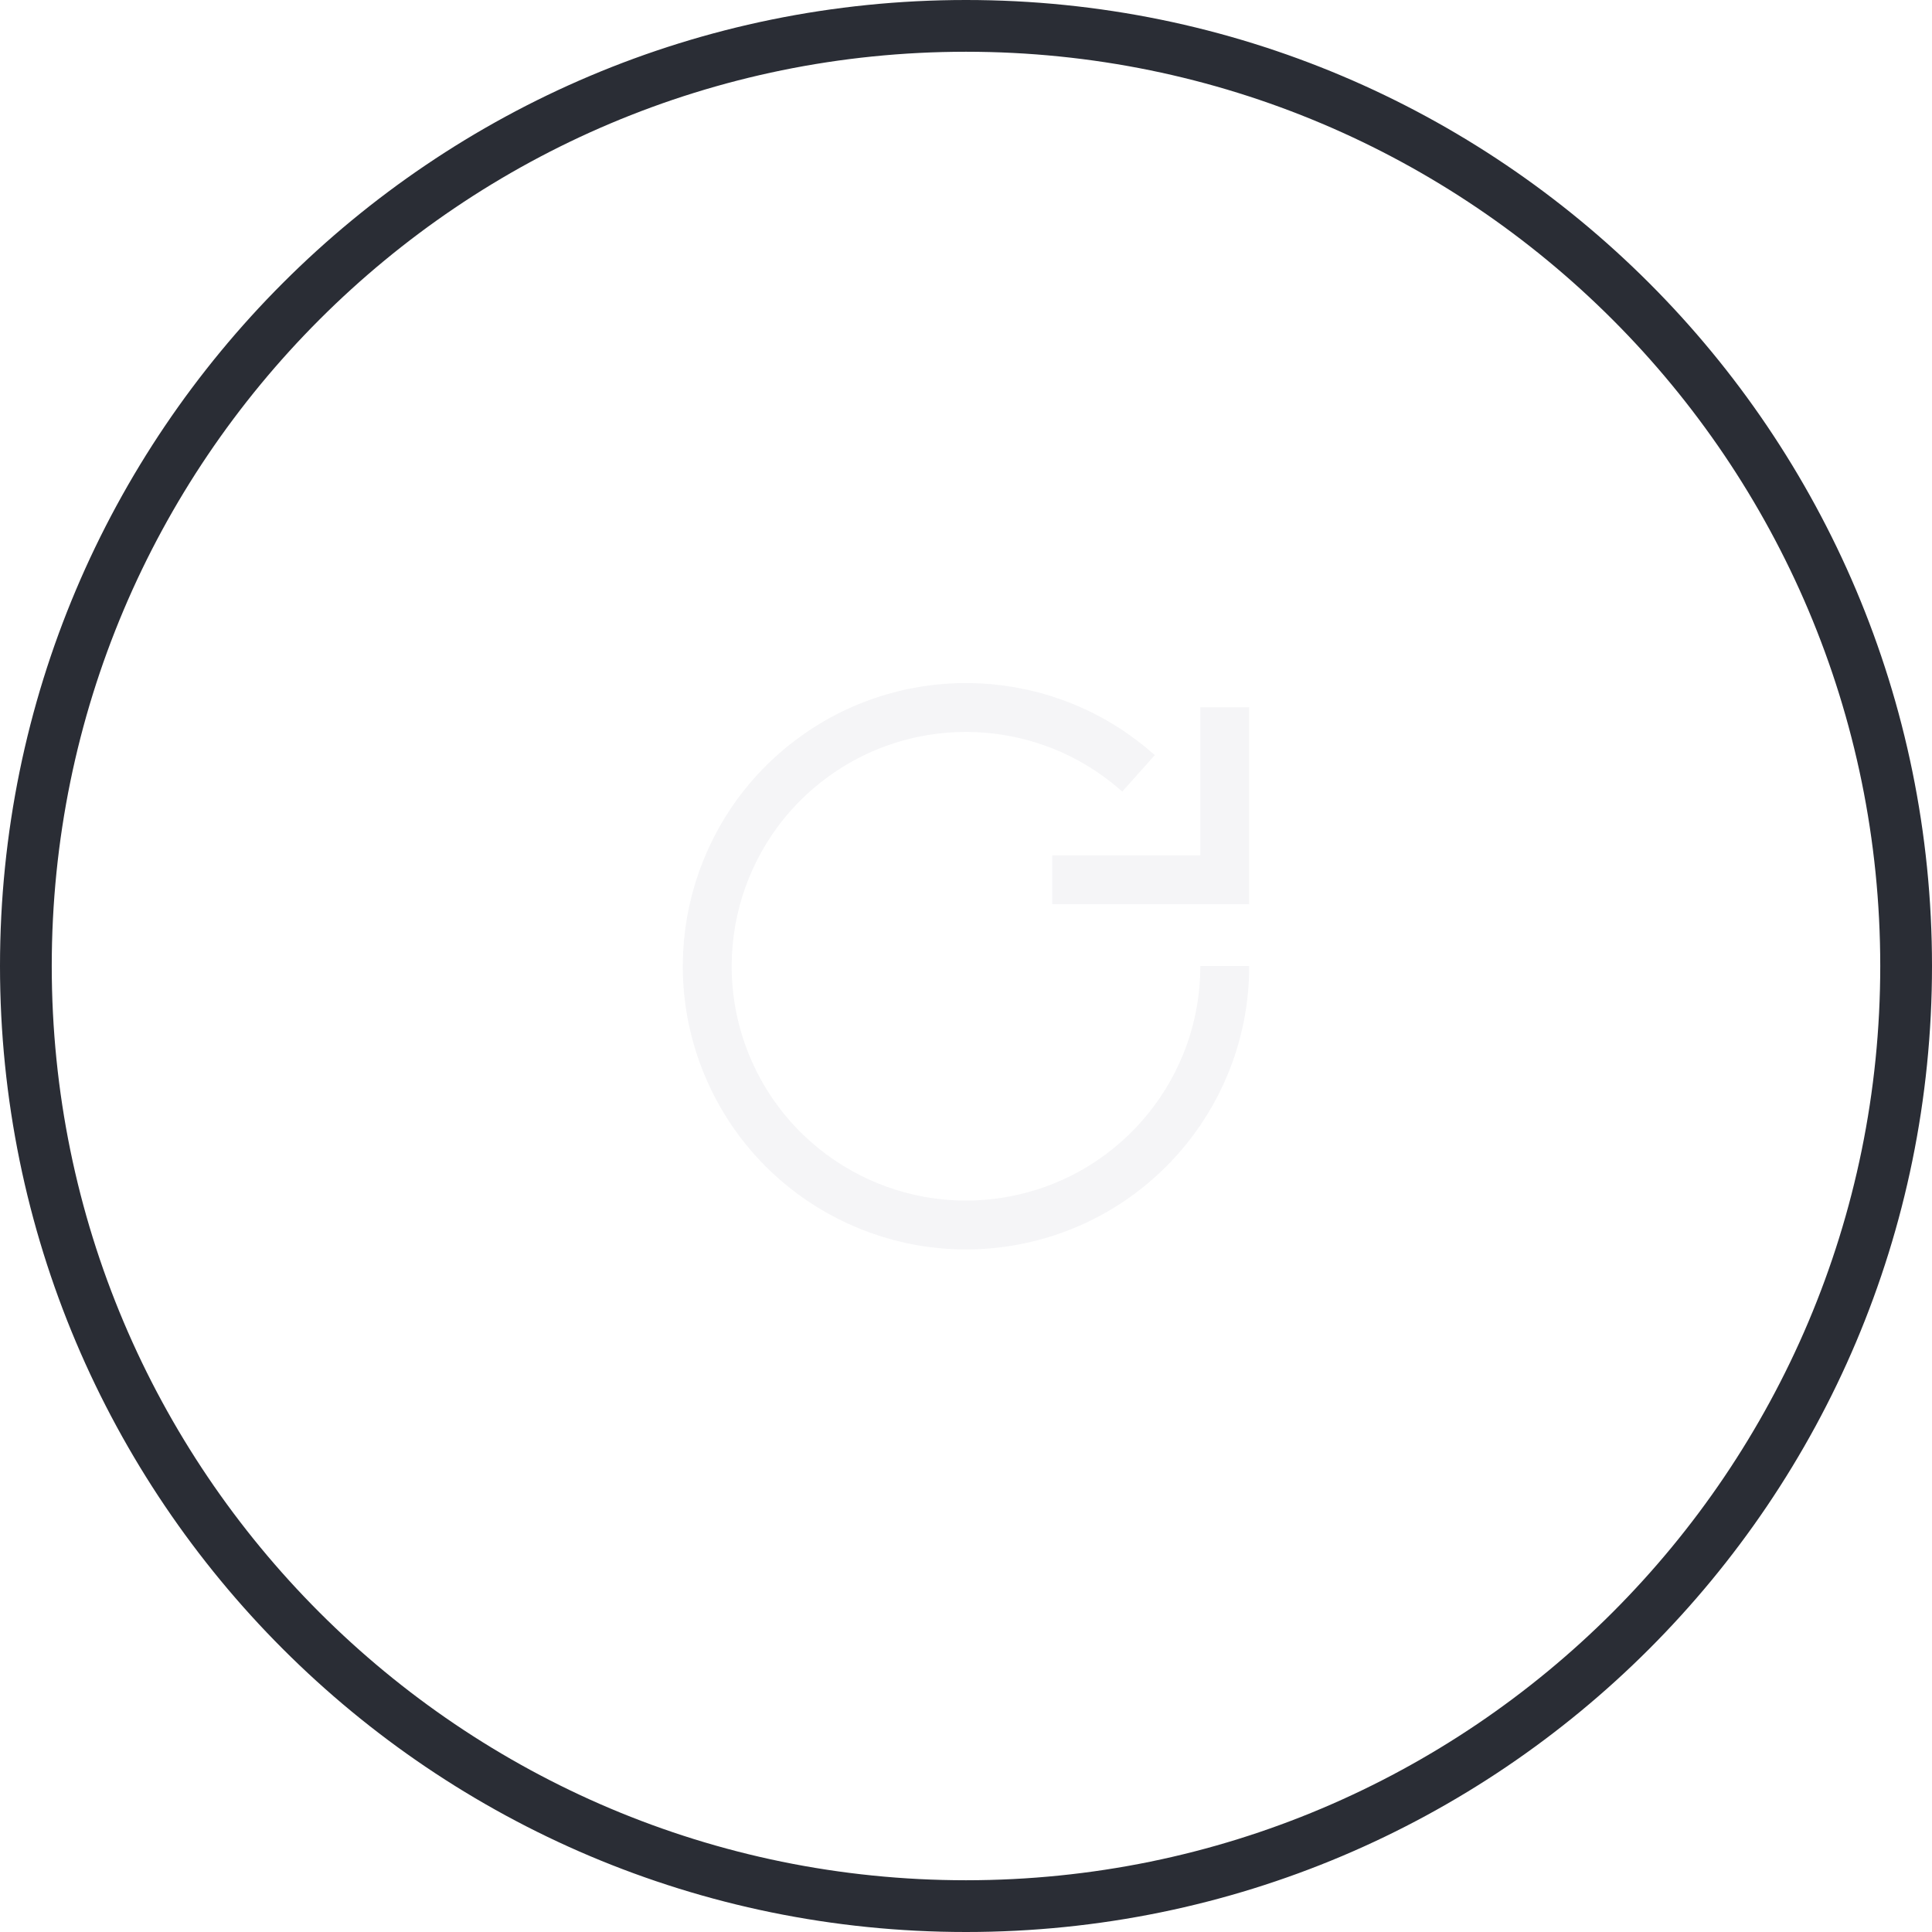
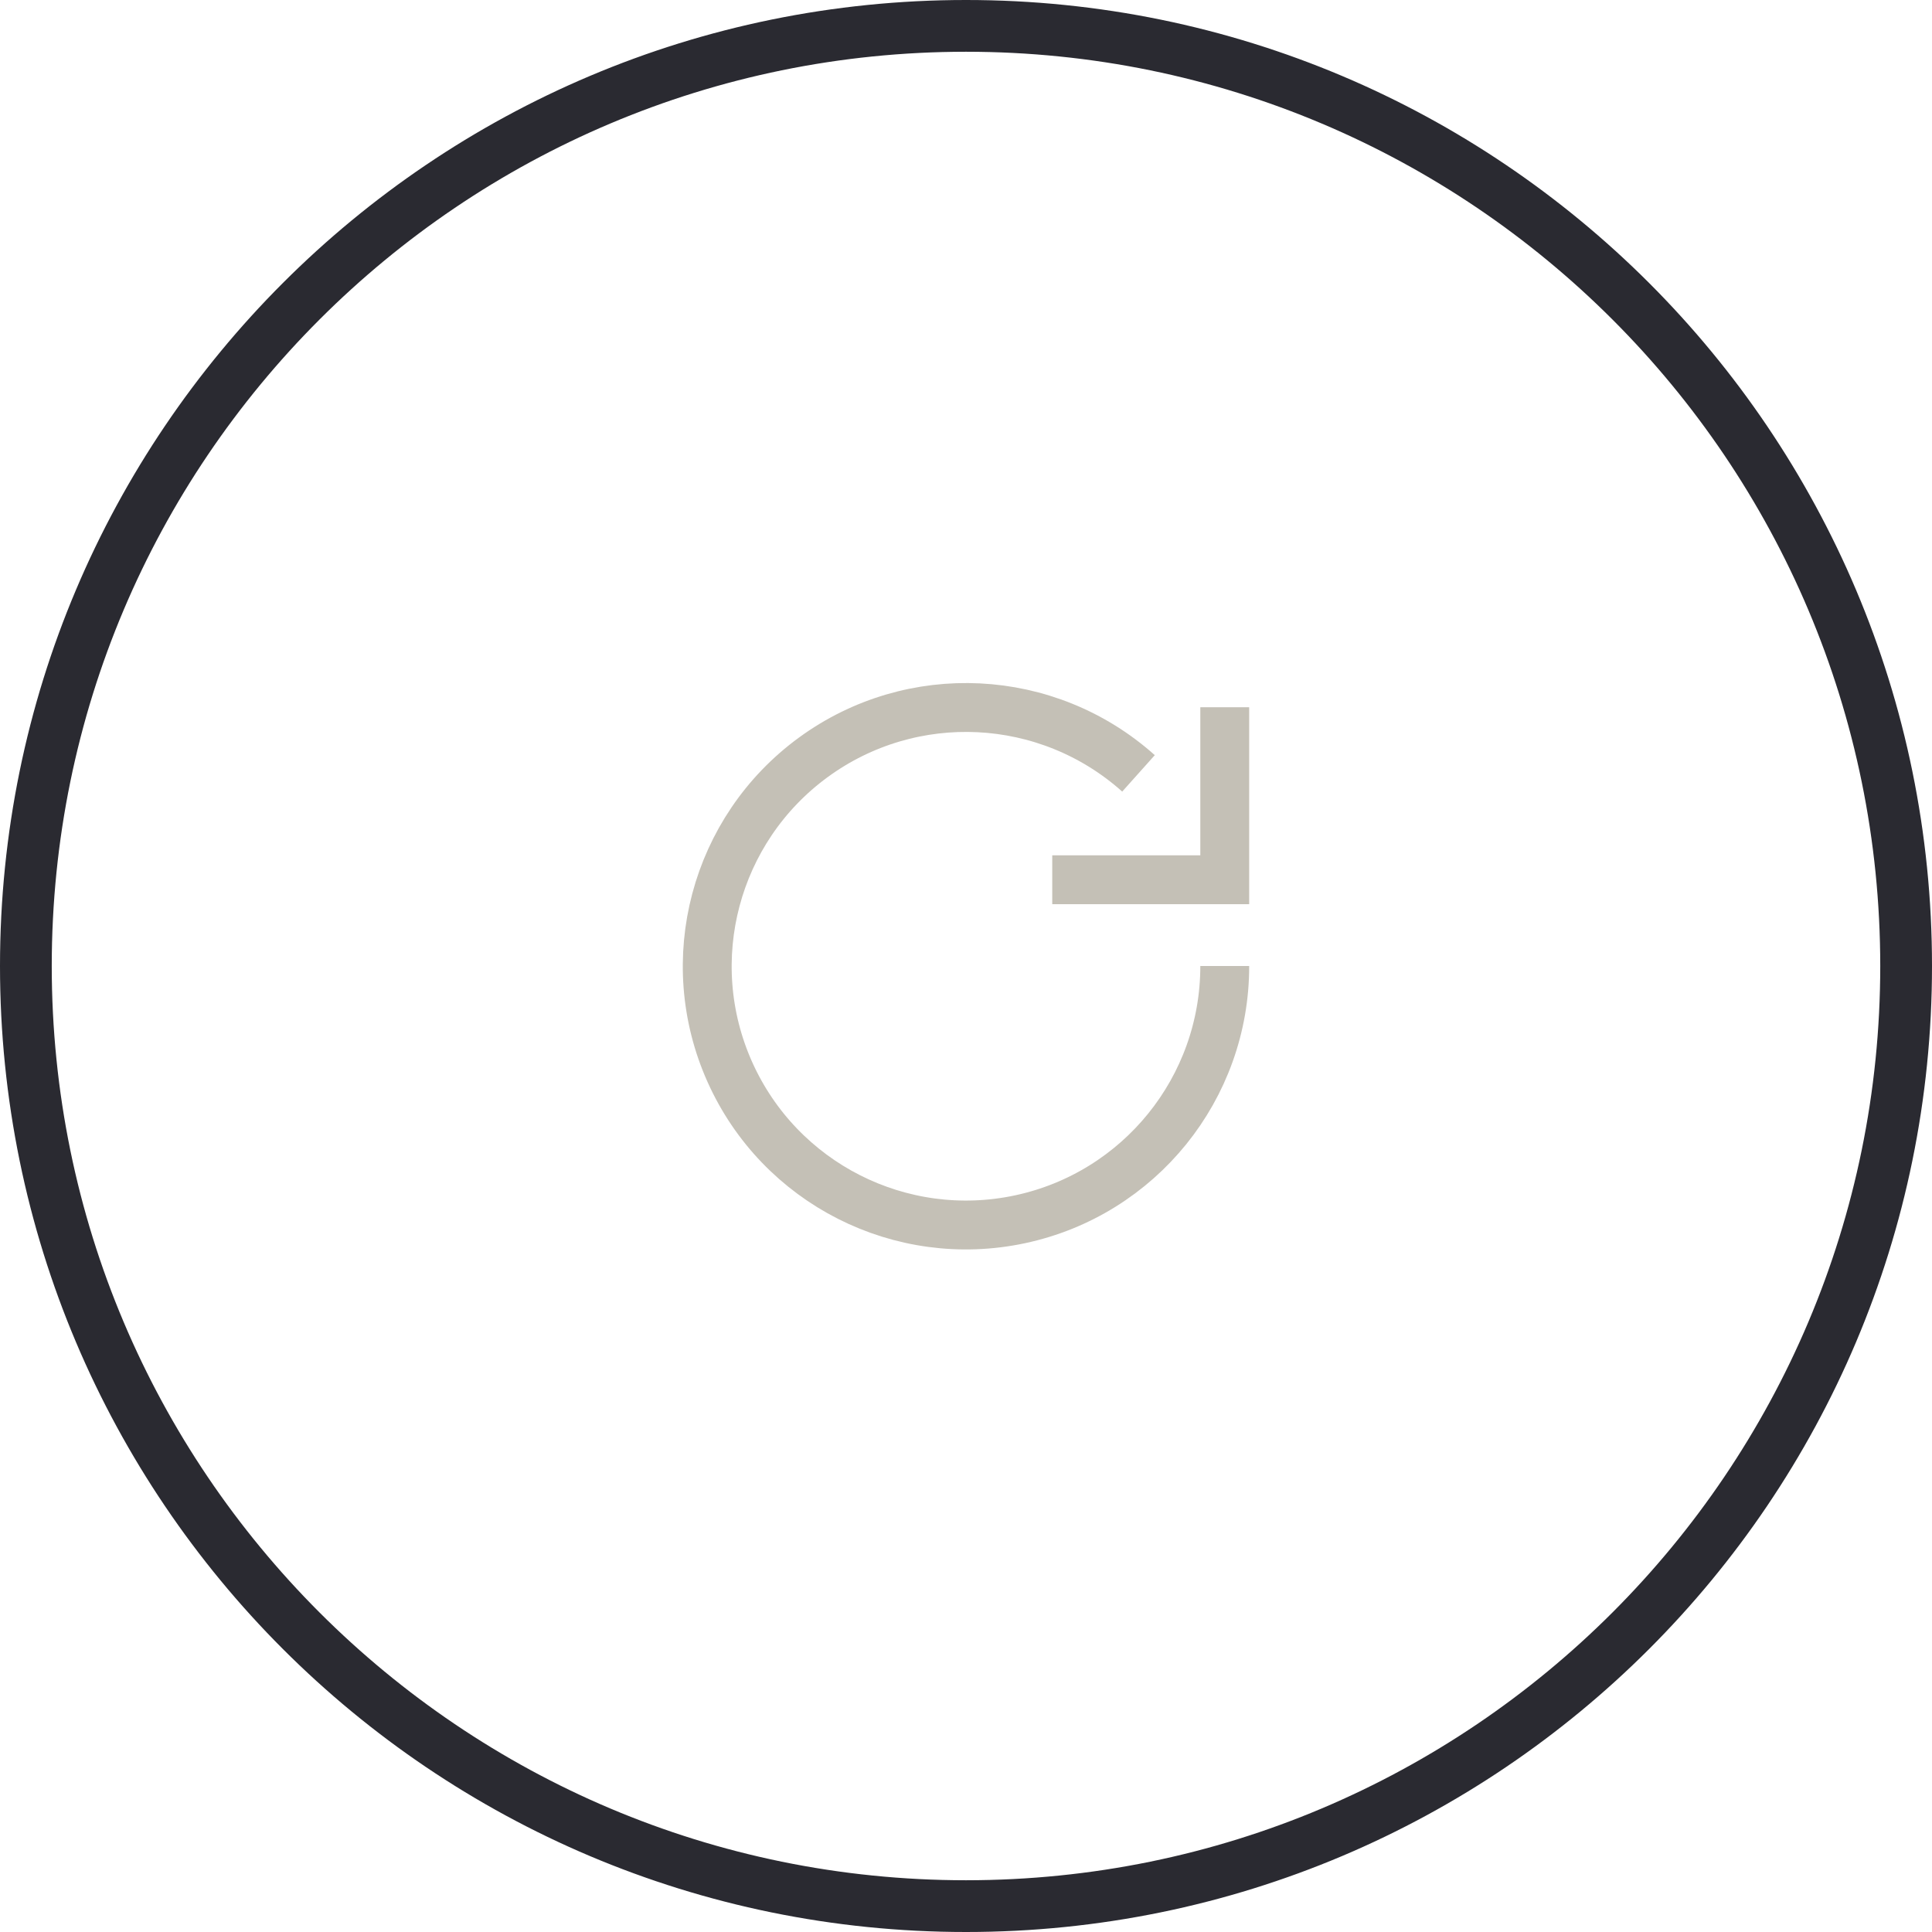
<svg xmlns="http://www.w3.org/2000/svg" width="56" height="56" viewBox="0 0 56 56">
-   <circle cx="28" cy="28" r="27.25" fill="none" stroke="#2A2D35" stroke-width="1.5" />
-   <g transform="translate(18.0,18.0) scale(0.8333333)" fill="none" stroke="#F5F5F7" stroke-width="1.7">
+   <circle cx="28" cy="28" r="27.25" fill="none" stroke="#2a2a31" stroke-width="1.5" />
+   <g transform="translate(18.0,18.0) scale(0.8333333)" fill="none" stroke="#c4c0b6" stroke-width="1.7">
    <path d="M21 12a9 9 0 1 1-3-6.7" />
    <path d="M21 3v6h-6" />
  </g>
</svg>
